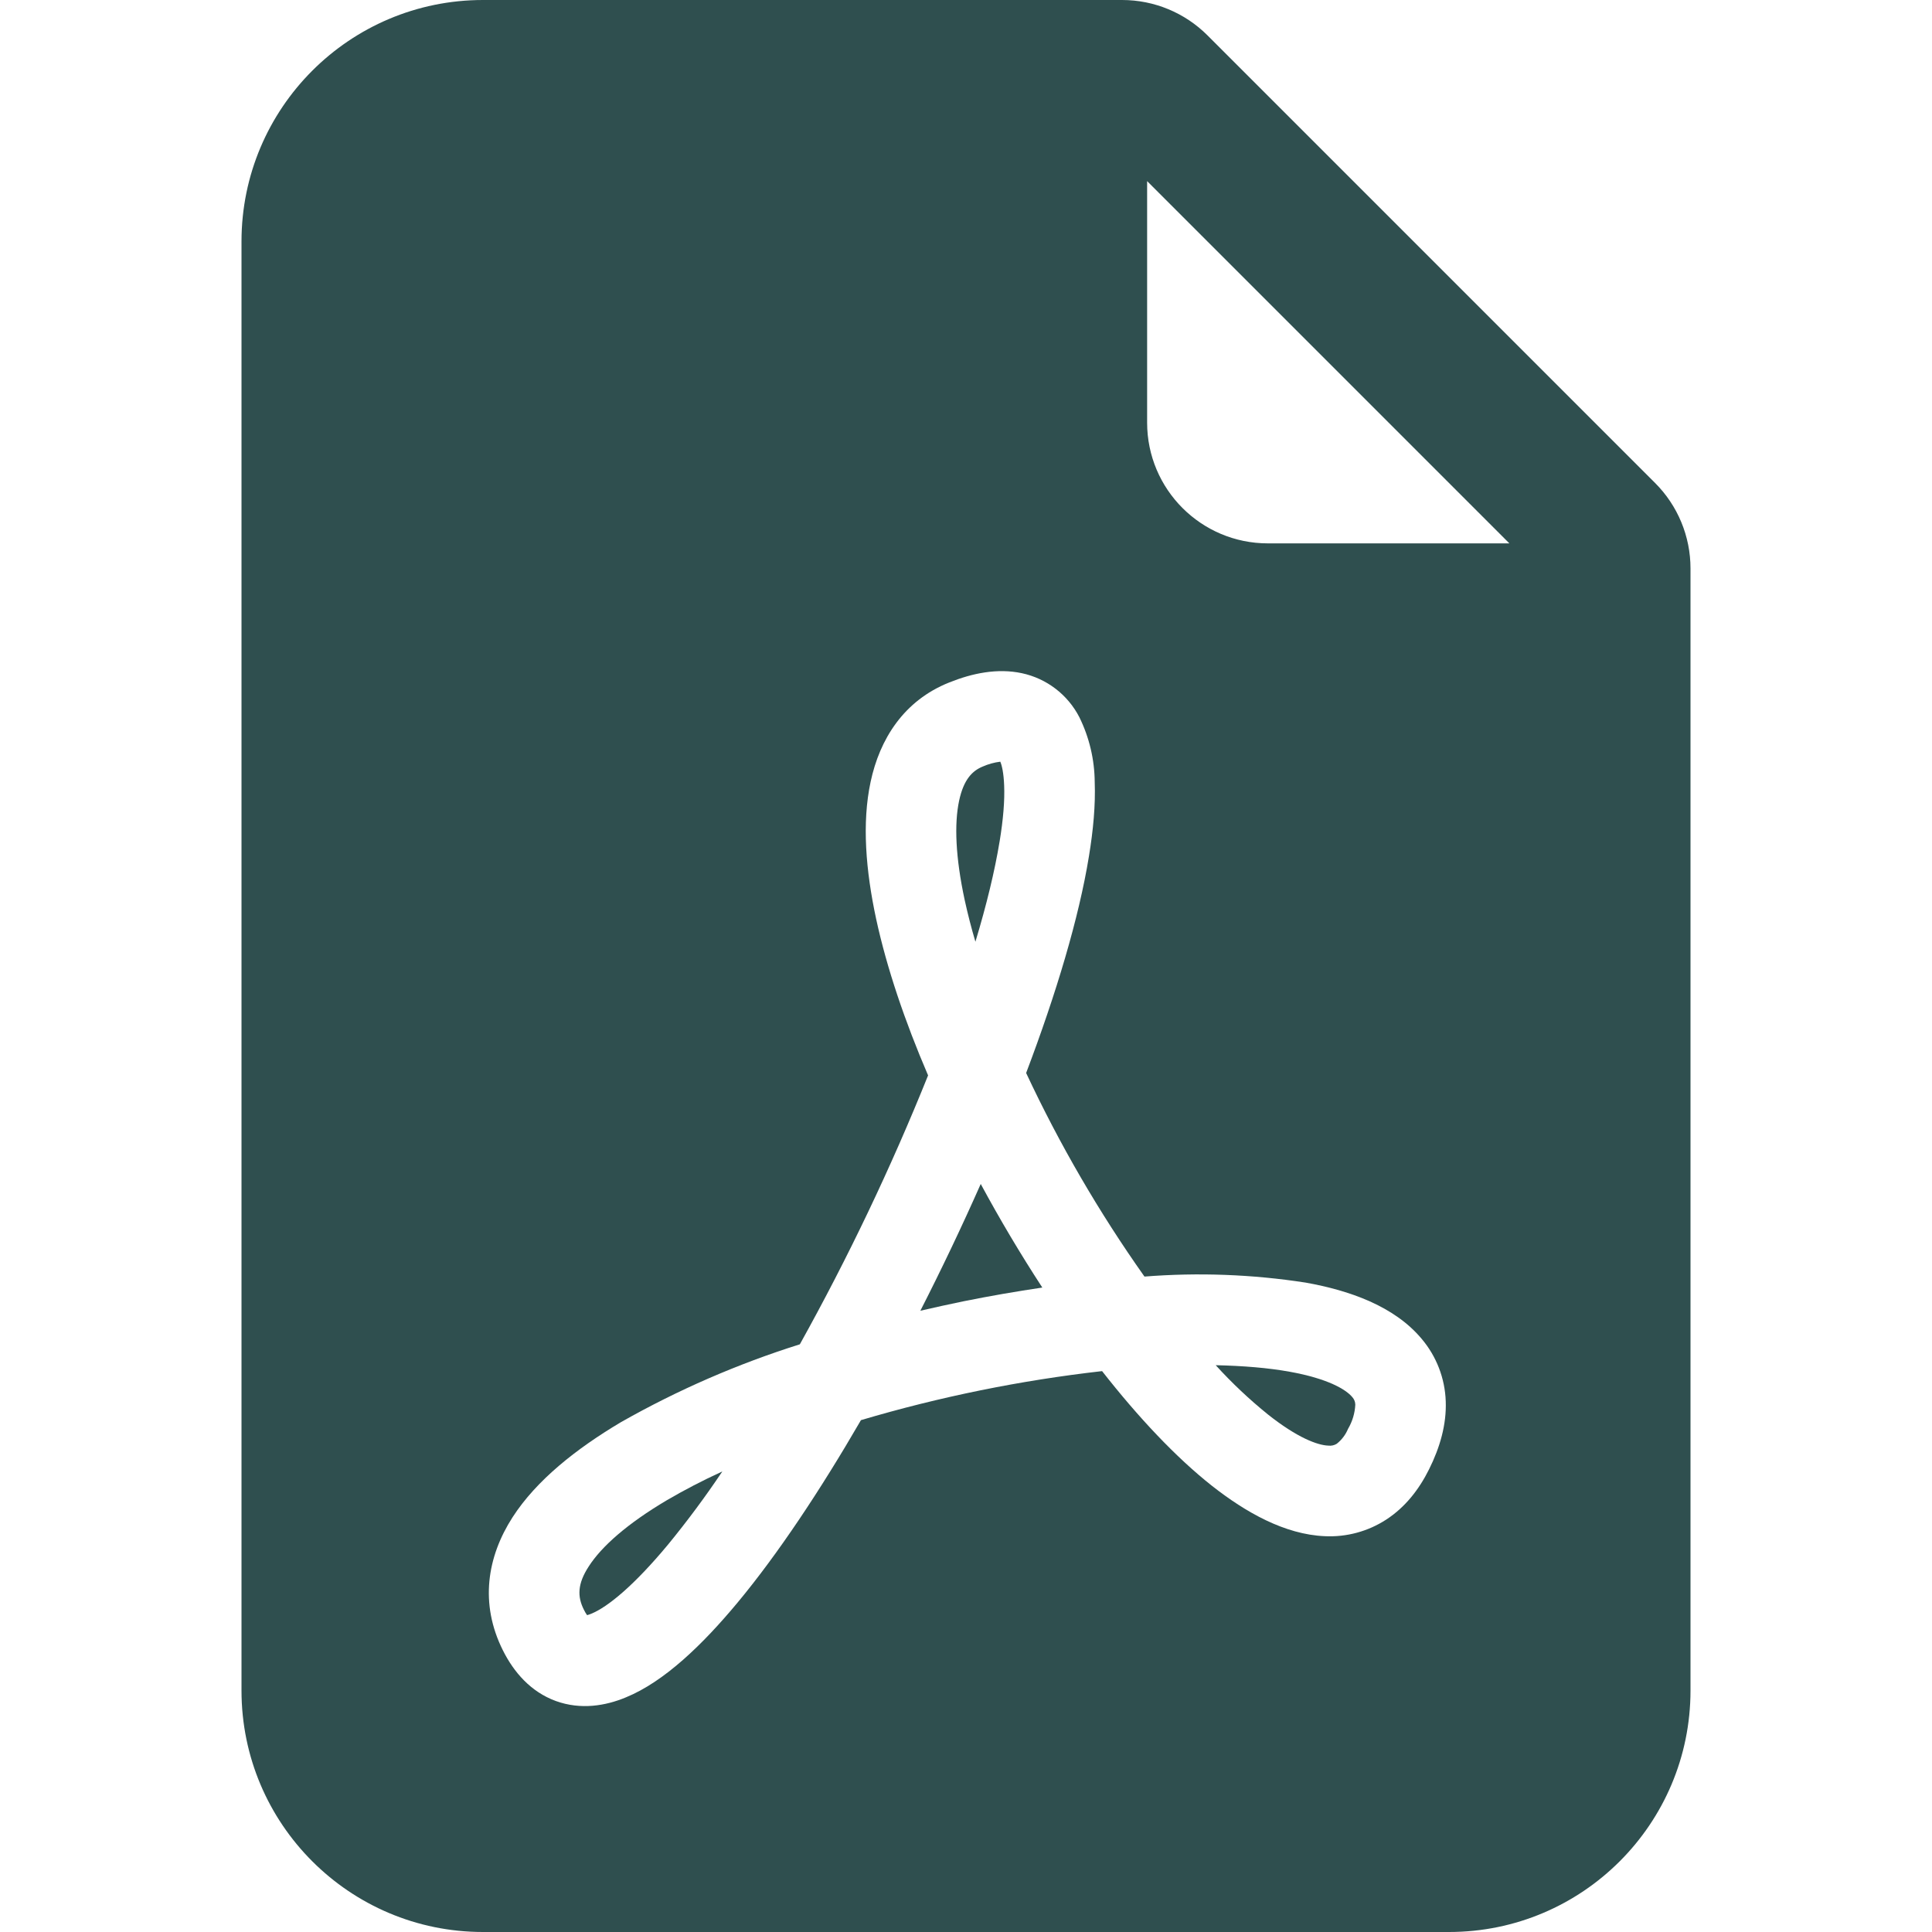
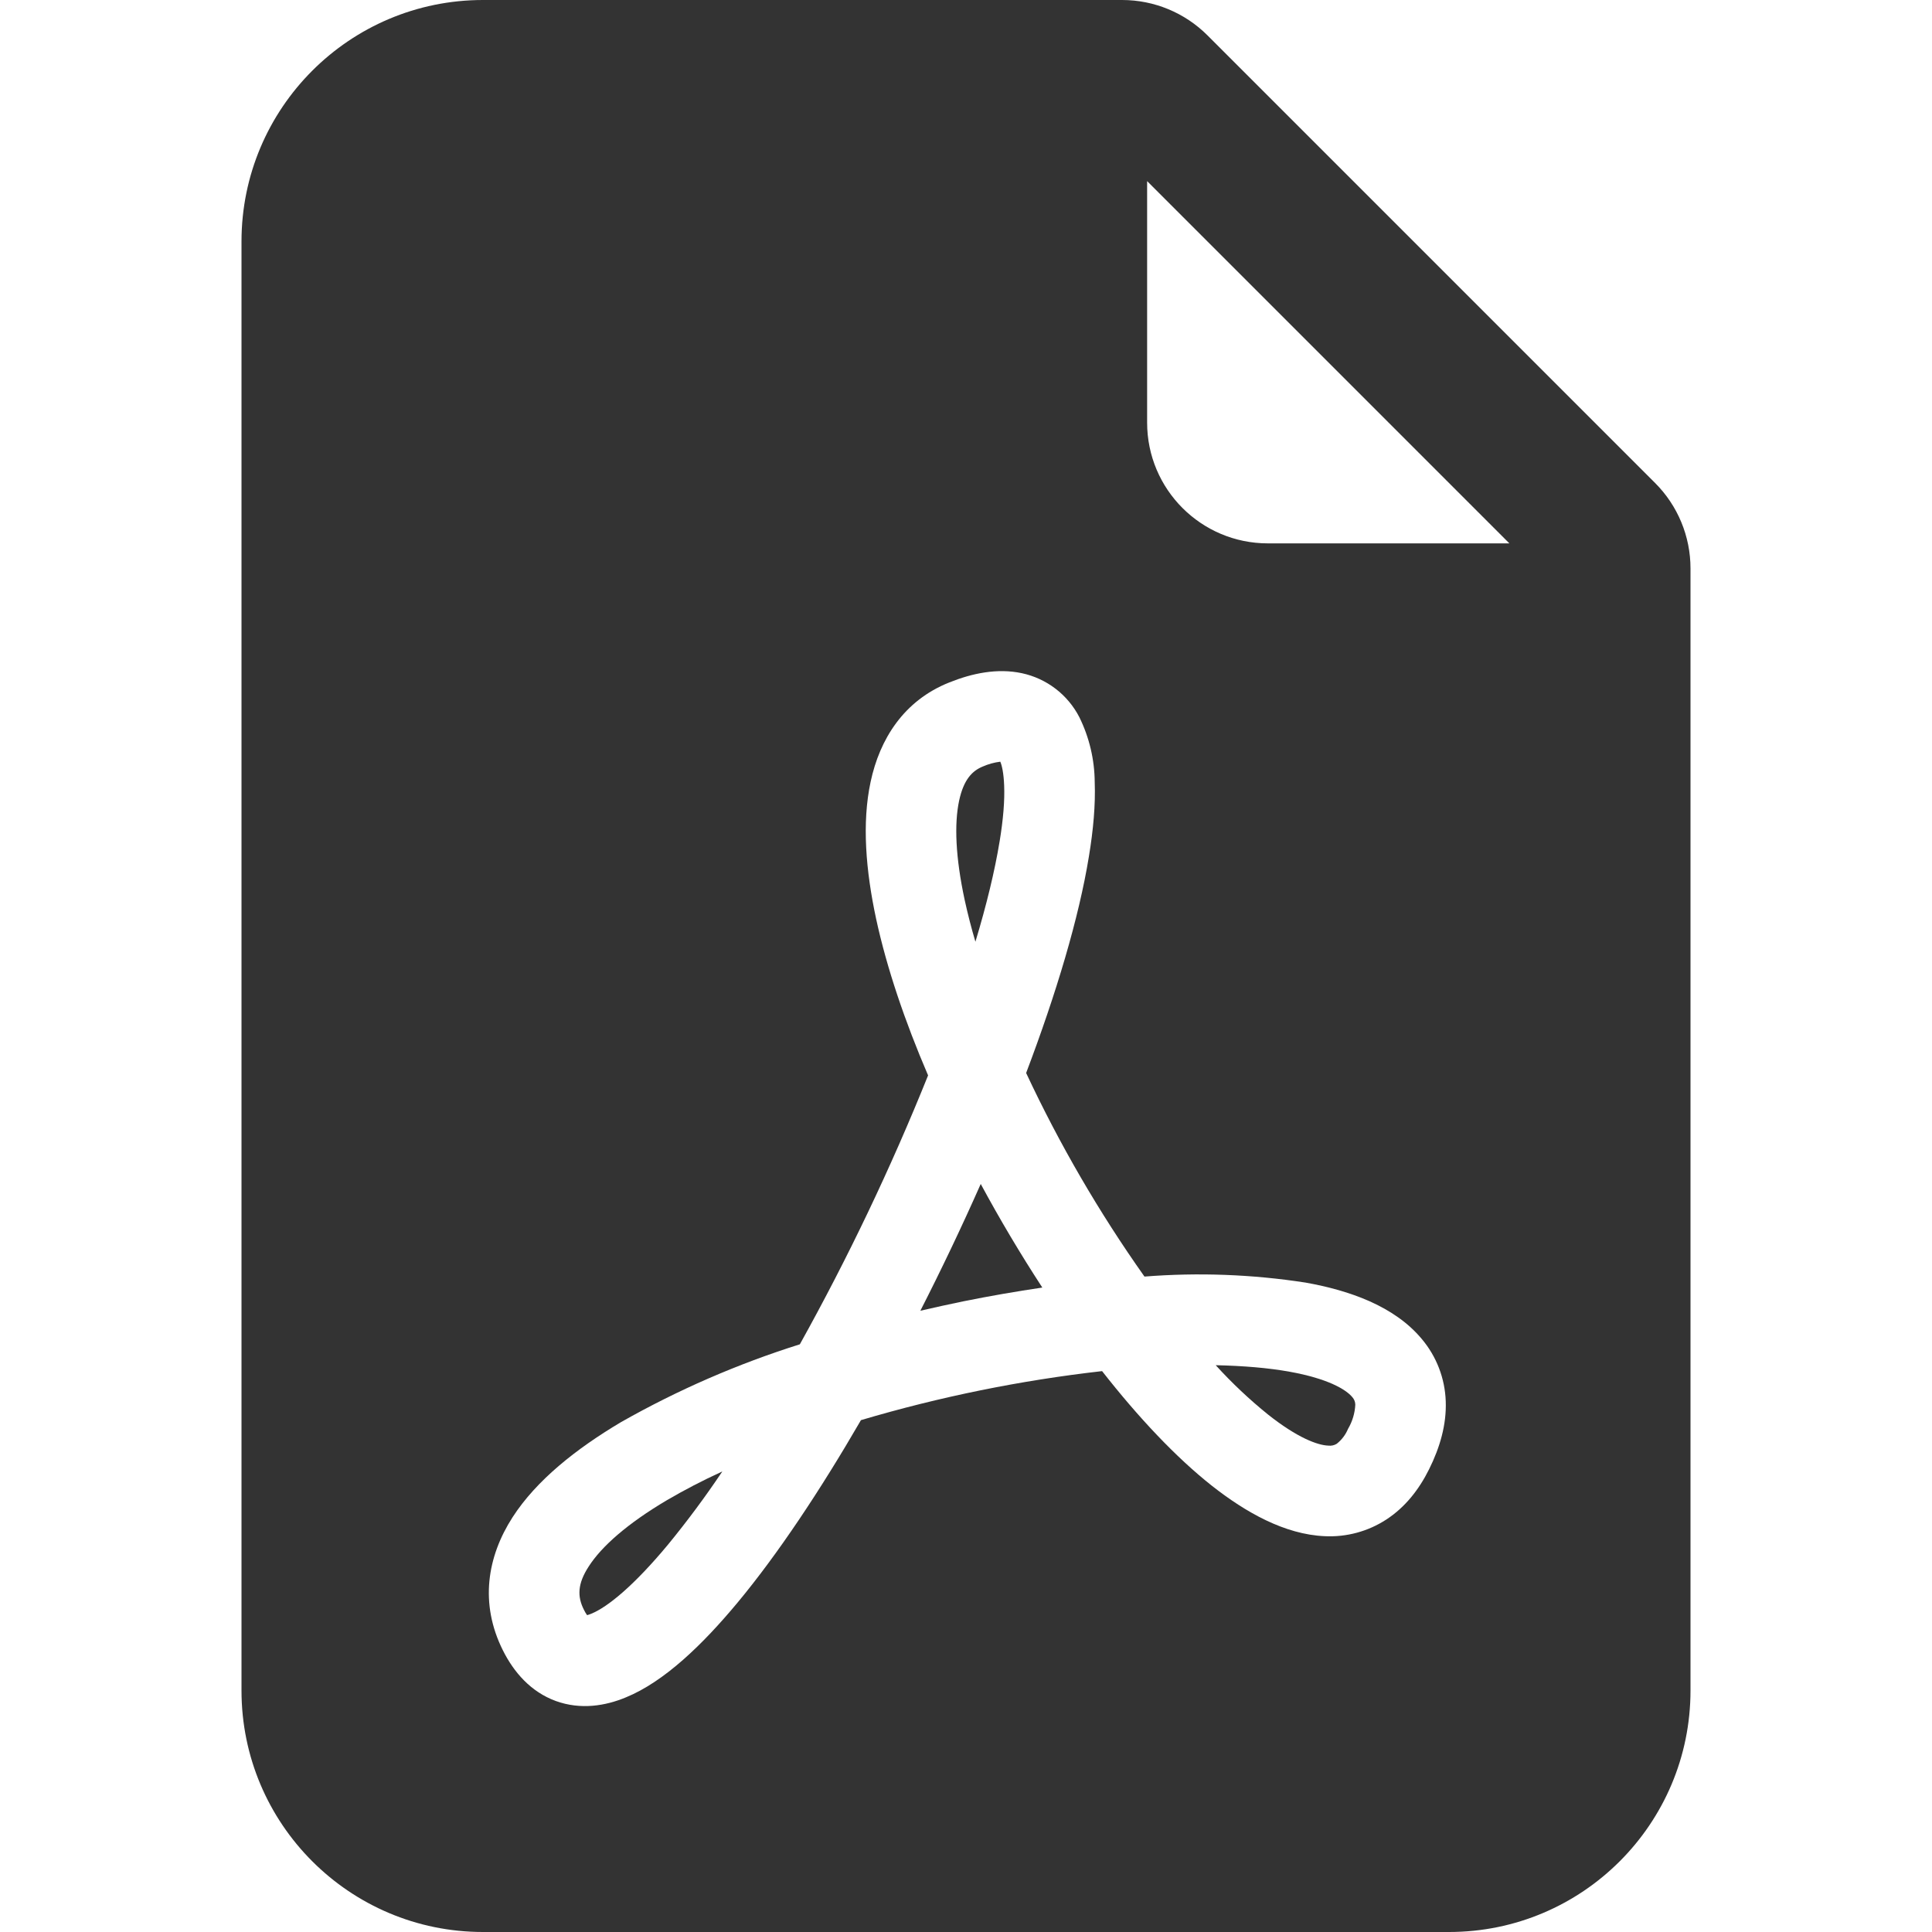
- <svg xmlns="http://www.w3.org/2000/svg" width="16" height="16" fill="darkslategrey" class="bi bi-file-earmark-pdf-fill" viewBox="0 0 16 16">
+ <svg xmlns="http://www.w3.org/2000/svg" width="16" height="16" fill="#333333" class="bi bi-file-earmark-pdf-fill" viewBox="0 0 16 16">
  <path d="M5.523 12.424c.14-.082.293-.162.459-.238a7.878 7.878 0 0 1-.45.606c-.28.337-.498.516-.635.572a.266.266 0 0 1-.035.012.282.282 0 0 1-.026-.044c-.056-.11-.054-.216.04-.36.106-.165.319-.354.647-.548zm2.455-1.647c-.119.025-.237.05-.356.078a21.148 21.148 0 0 0 .5-1.05 12.045 12.045 0 0 0 .51.858c-.217.032-.436.07-.654.114zm2.525.939a3.881 3.881 0 0 1-.435-.41c.228.005.434.022.612.054.317.057.466.147.518.209a.095.095 0 0 1 .026.064.436.436 0 0 1-.06.2.307.307 0 0 1-.094.124.107.107 0 0 1-.069.015c-.09-.003-.258-.066-.498-.256zM8.278 6.97c-.04.244-.108.524-.2.829a4.86 4.86 0 0 1-.089-.346c-.076-.353-.087-.63-.046-.822.038-.177.11-.248.196-.283a.517.517 0 0 1 .145-.04c.013.03.028.092.032.198.005.122-.007.277-.038.465z" />
  <path fill-rule="evenodd" d="M4 0h5.293A1 1 0 0 1 10 .293L13.707 4a1 1 0 0 1 .293.707V14a2 2 0 0 1-2 2H4a2 2 0 0 1-2-2V2a2 2 0 0 1 2-2zm5.5 1.5v2a1 1 0 0 0 1 1h2l-3-3zM4.165 13.668c.09.18.23.343.438.419.207.075.412.04.58-.03.318-.13.635-.436.926-.786.333-.401.683-.927 1.021-1.51a11.651 11.651 0 0 1 1.997-.406c.3.383.61.713.91.95.28.22.603.403.934.417a.856.856 0 0 0 .51-.138c.155-.101.27-.247.354-.416.09-.181.145-.37.138-.563a.844.844 0 0 0-.2-.518c-.226-.27-.596-.4-.96-.465a5.76 5.76 0 0 0-1.335-.05 10.954 10.954 0 0 1-.98-1.686c.25-.66.437-1.284.52-1.794.036-.218.055-.426.048-.614a1.238 1.238 0 0 0-.127-.538.7.7 0 0 0-.477-.365c-.202-.043-.41 0-.601.077-.377.15-.576.47-.651.823-.073.34-.04.736.046 1.136.088.406.238.848.43 1.295a19.697 19.697 0 0 1-1.062 2.227 7.662 7.662 0 0 0-1.482.645c-.37.22-.699.48-.897.787-.21.326-.275.714-.08 1.103z" />
</svg>
